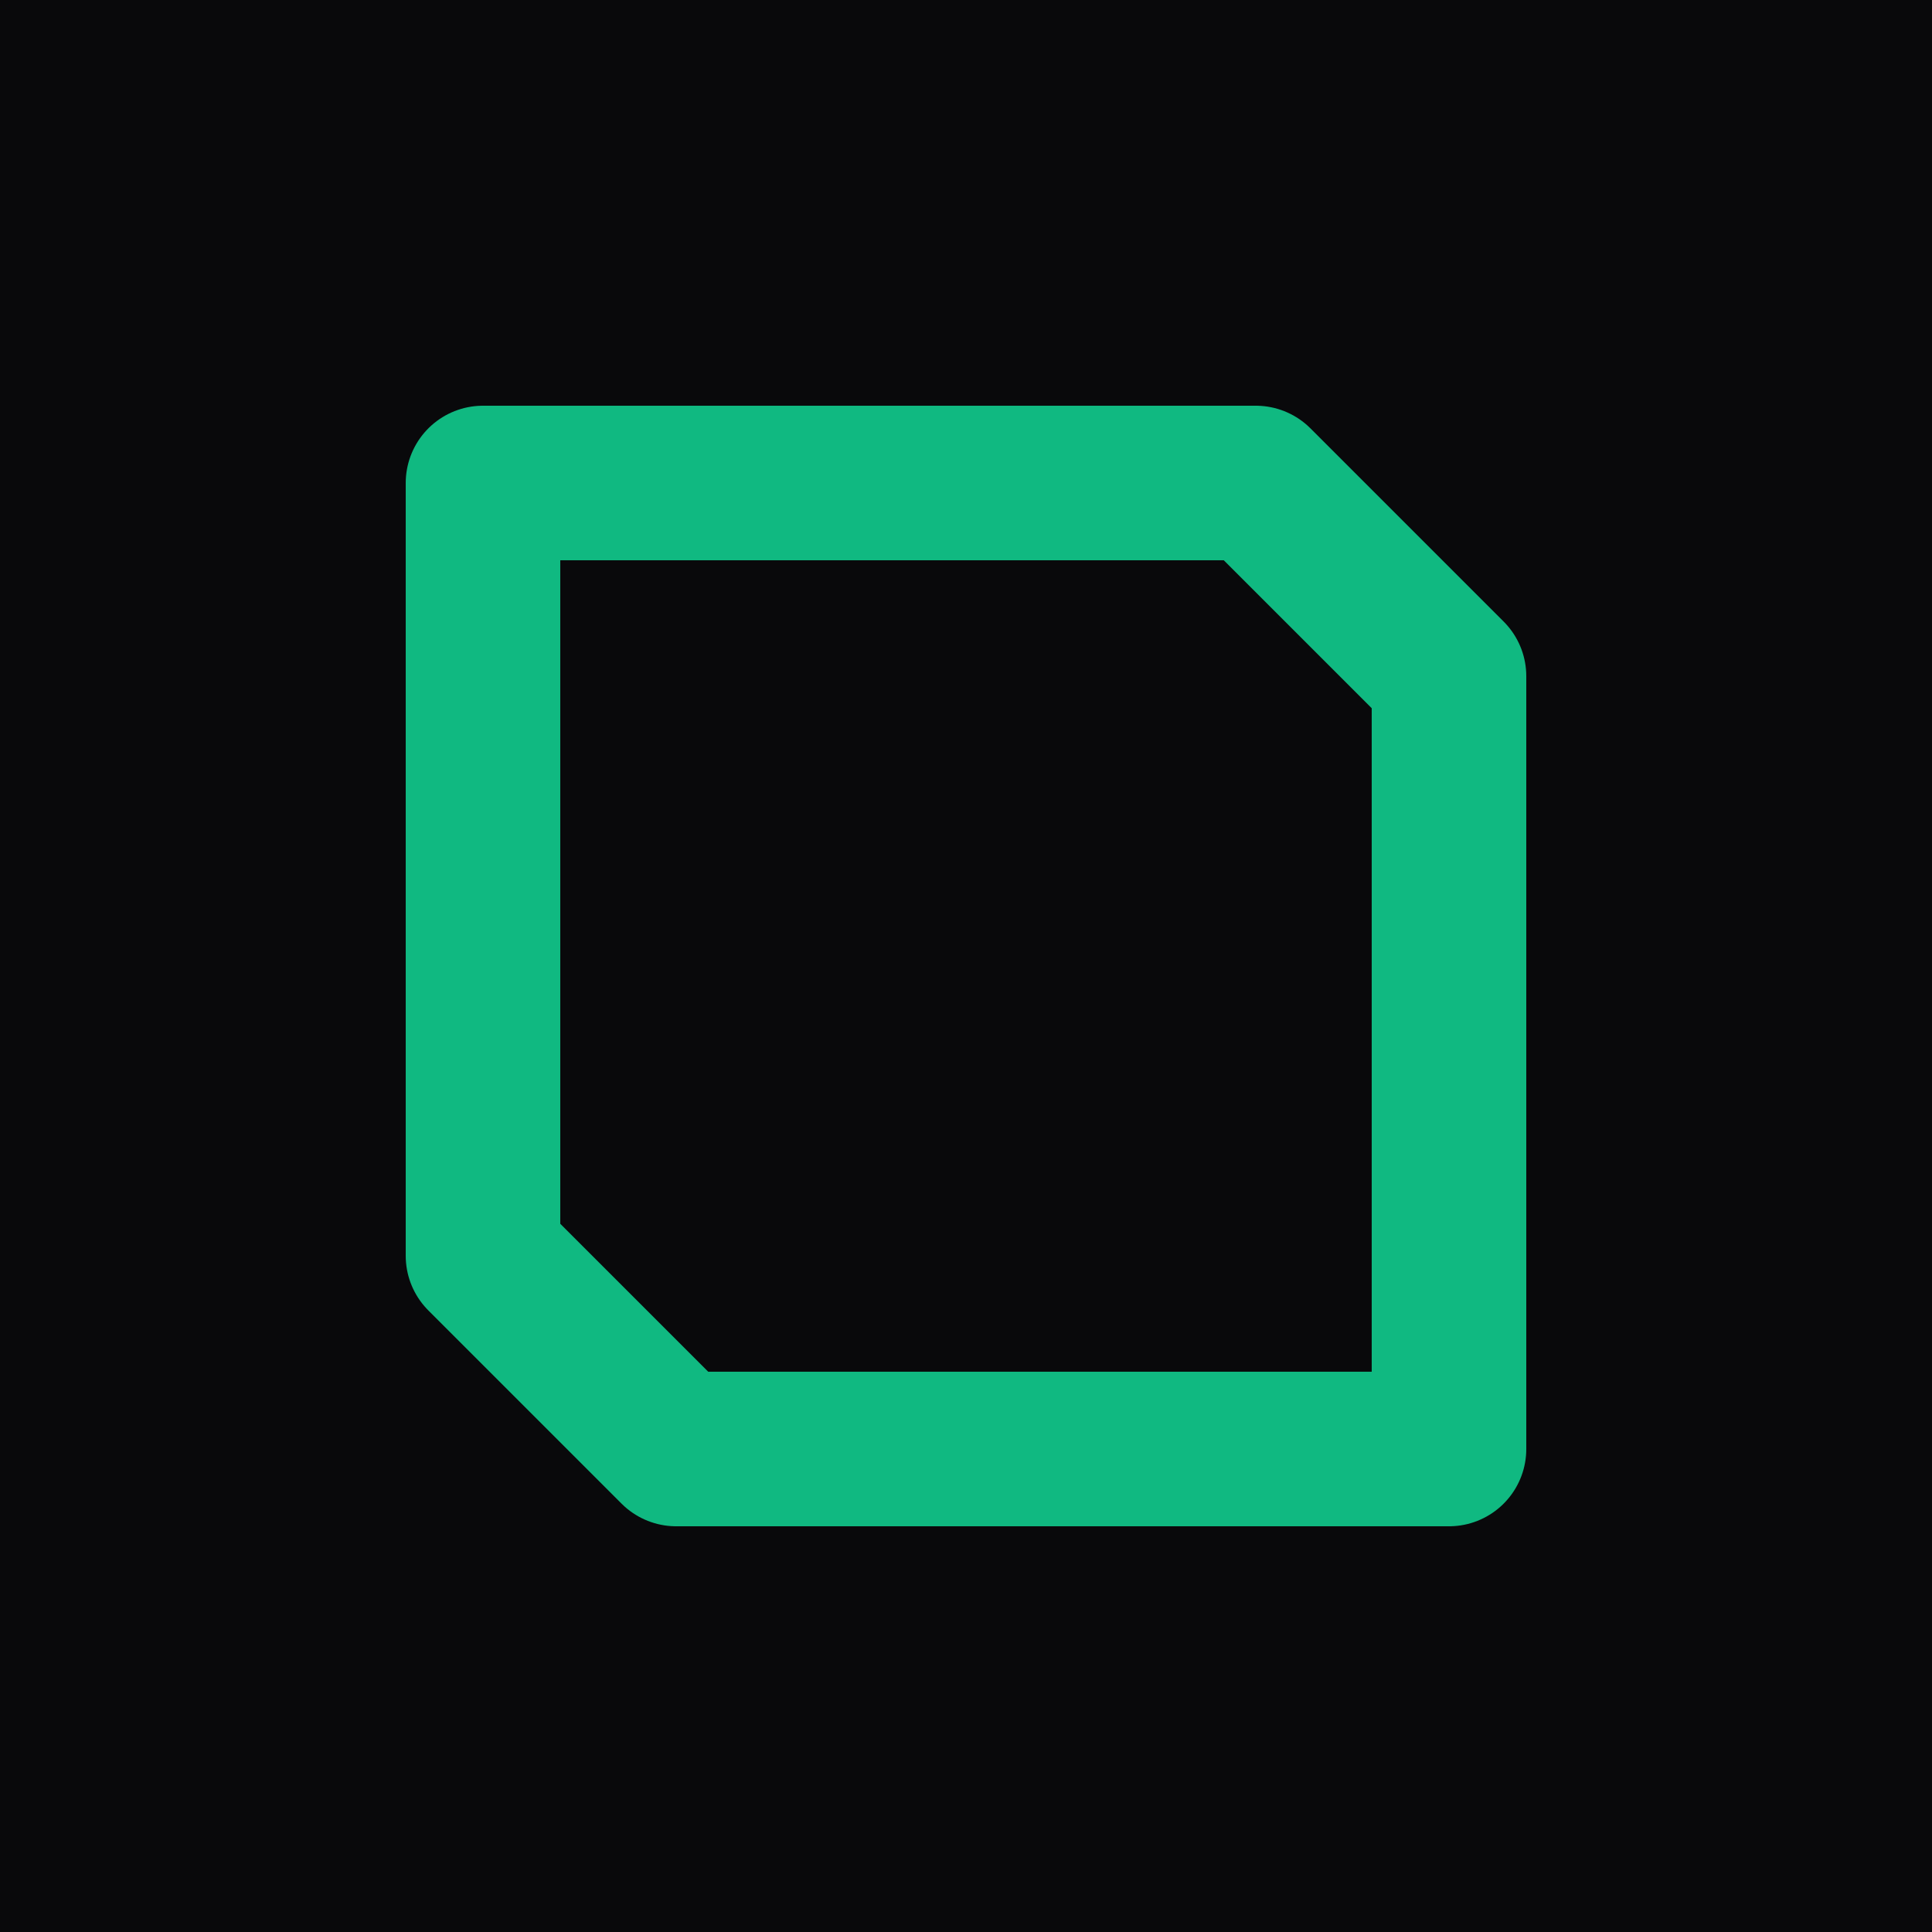
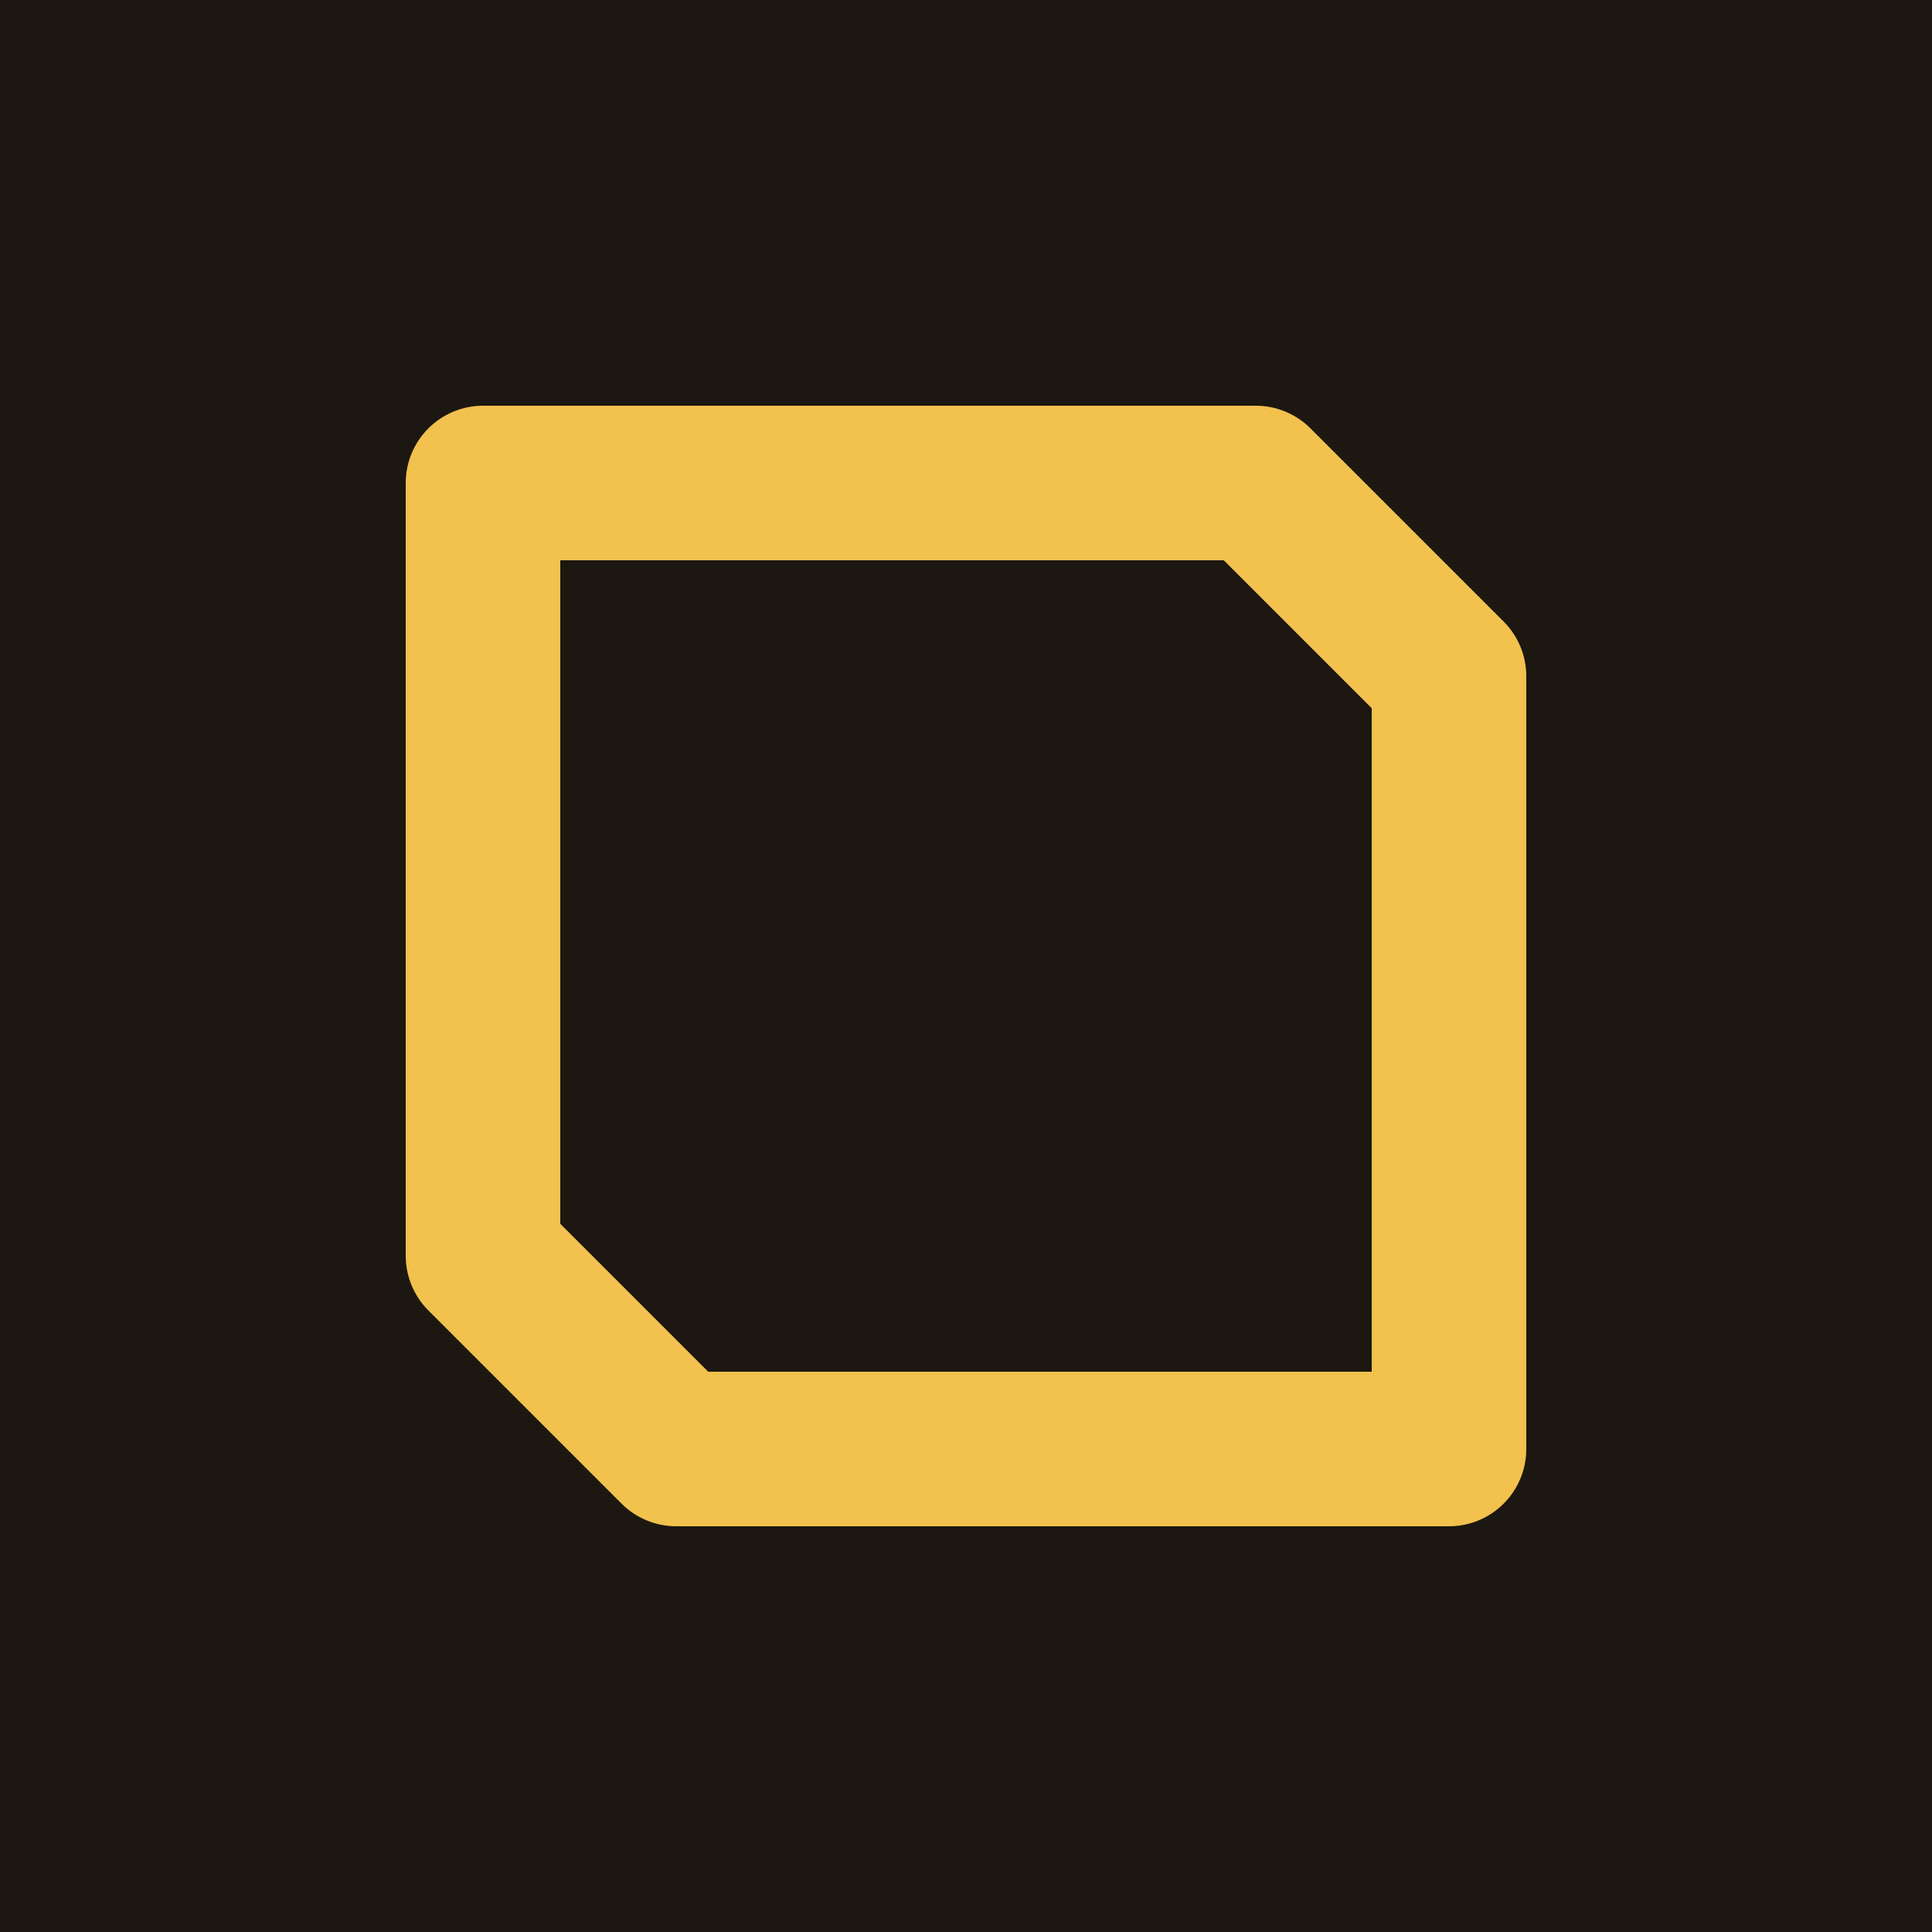
<svg xmlns="http://www.w3.org/2000/svg" width="32" height="32" viewBox="0 0 20 20" fill="none">
-   <rect width="20" height="20" fill="#09090b" />
-   <path d="M5 5H13L15 7V15H7L5 13V5Z" stroke="#10b981" stroke-width="1.6" stroke-linejoin="round" />
+   <rect width="20" height="20" fill="#1c1710" />
+   <path d="M5 5H13L15 7V15H7L5 13V5Z" stroke="#f2c14e" stroke-width="1.6" stroke-linejoin="round" />
</svg>
